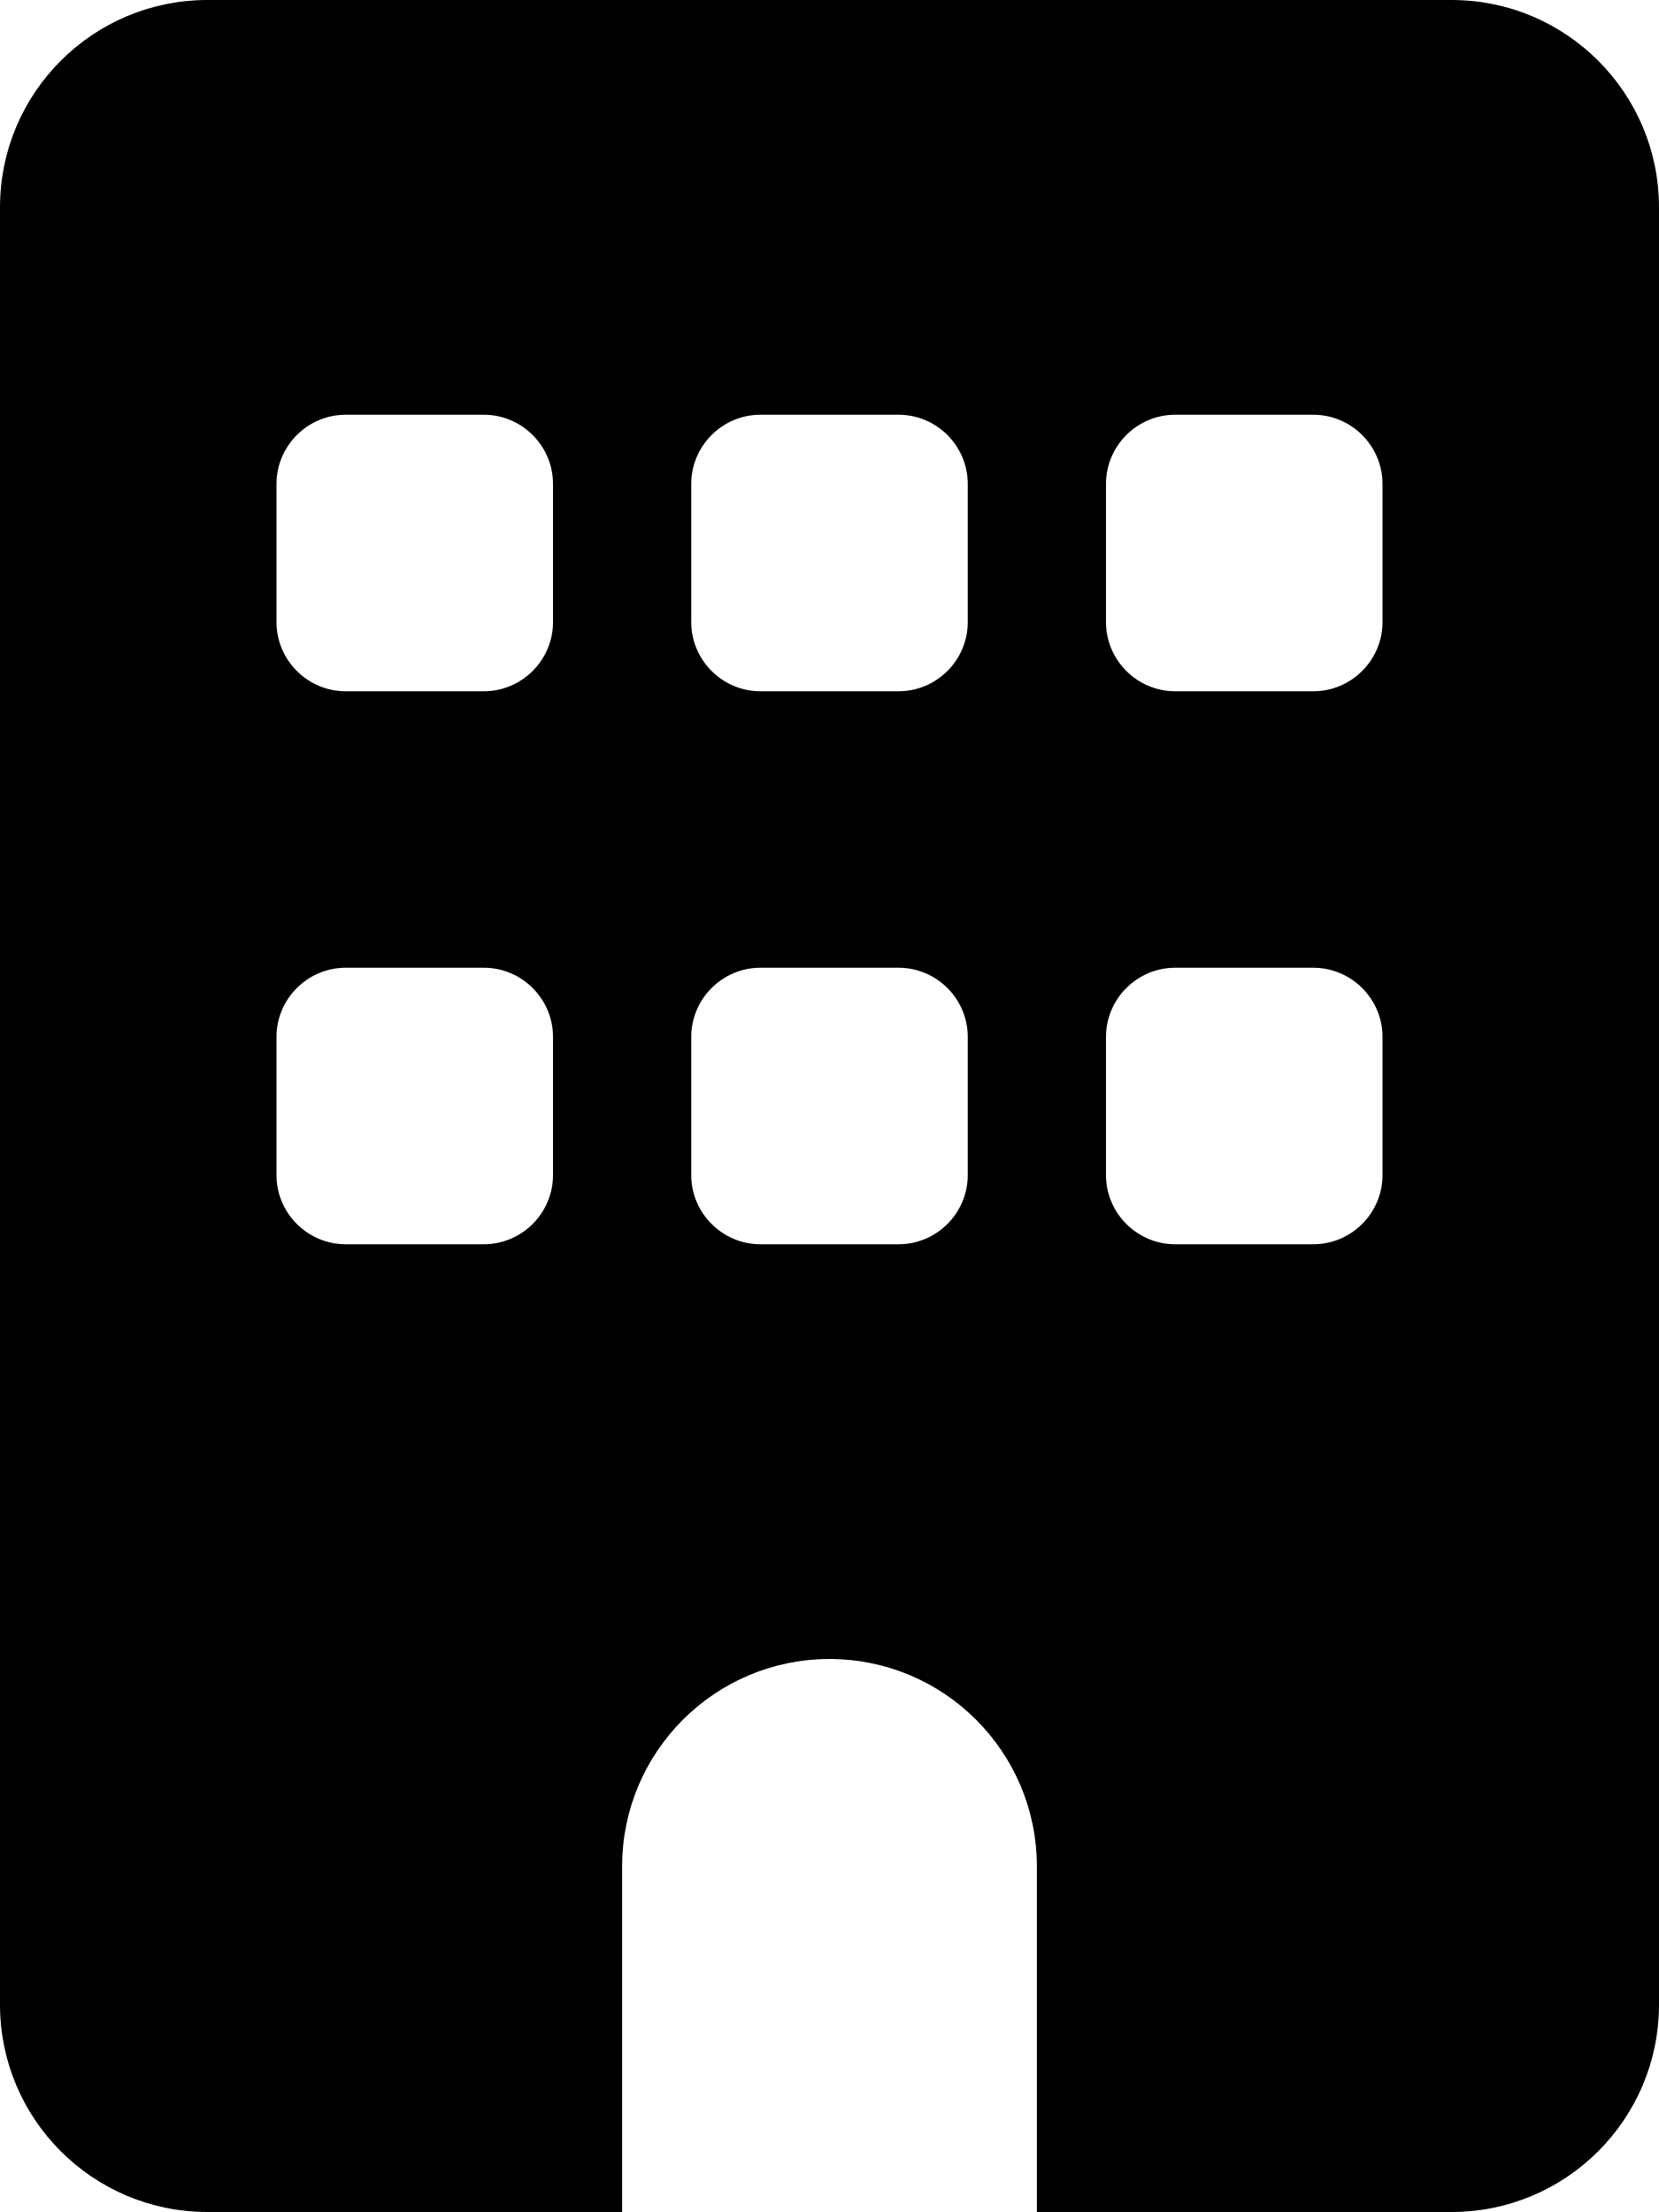
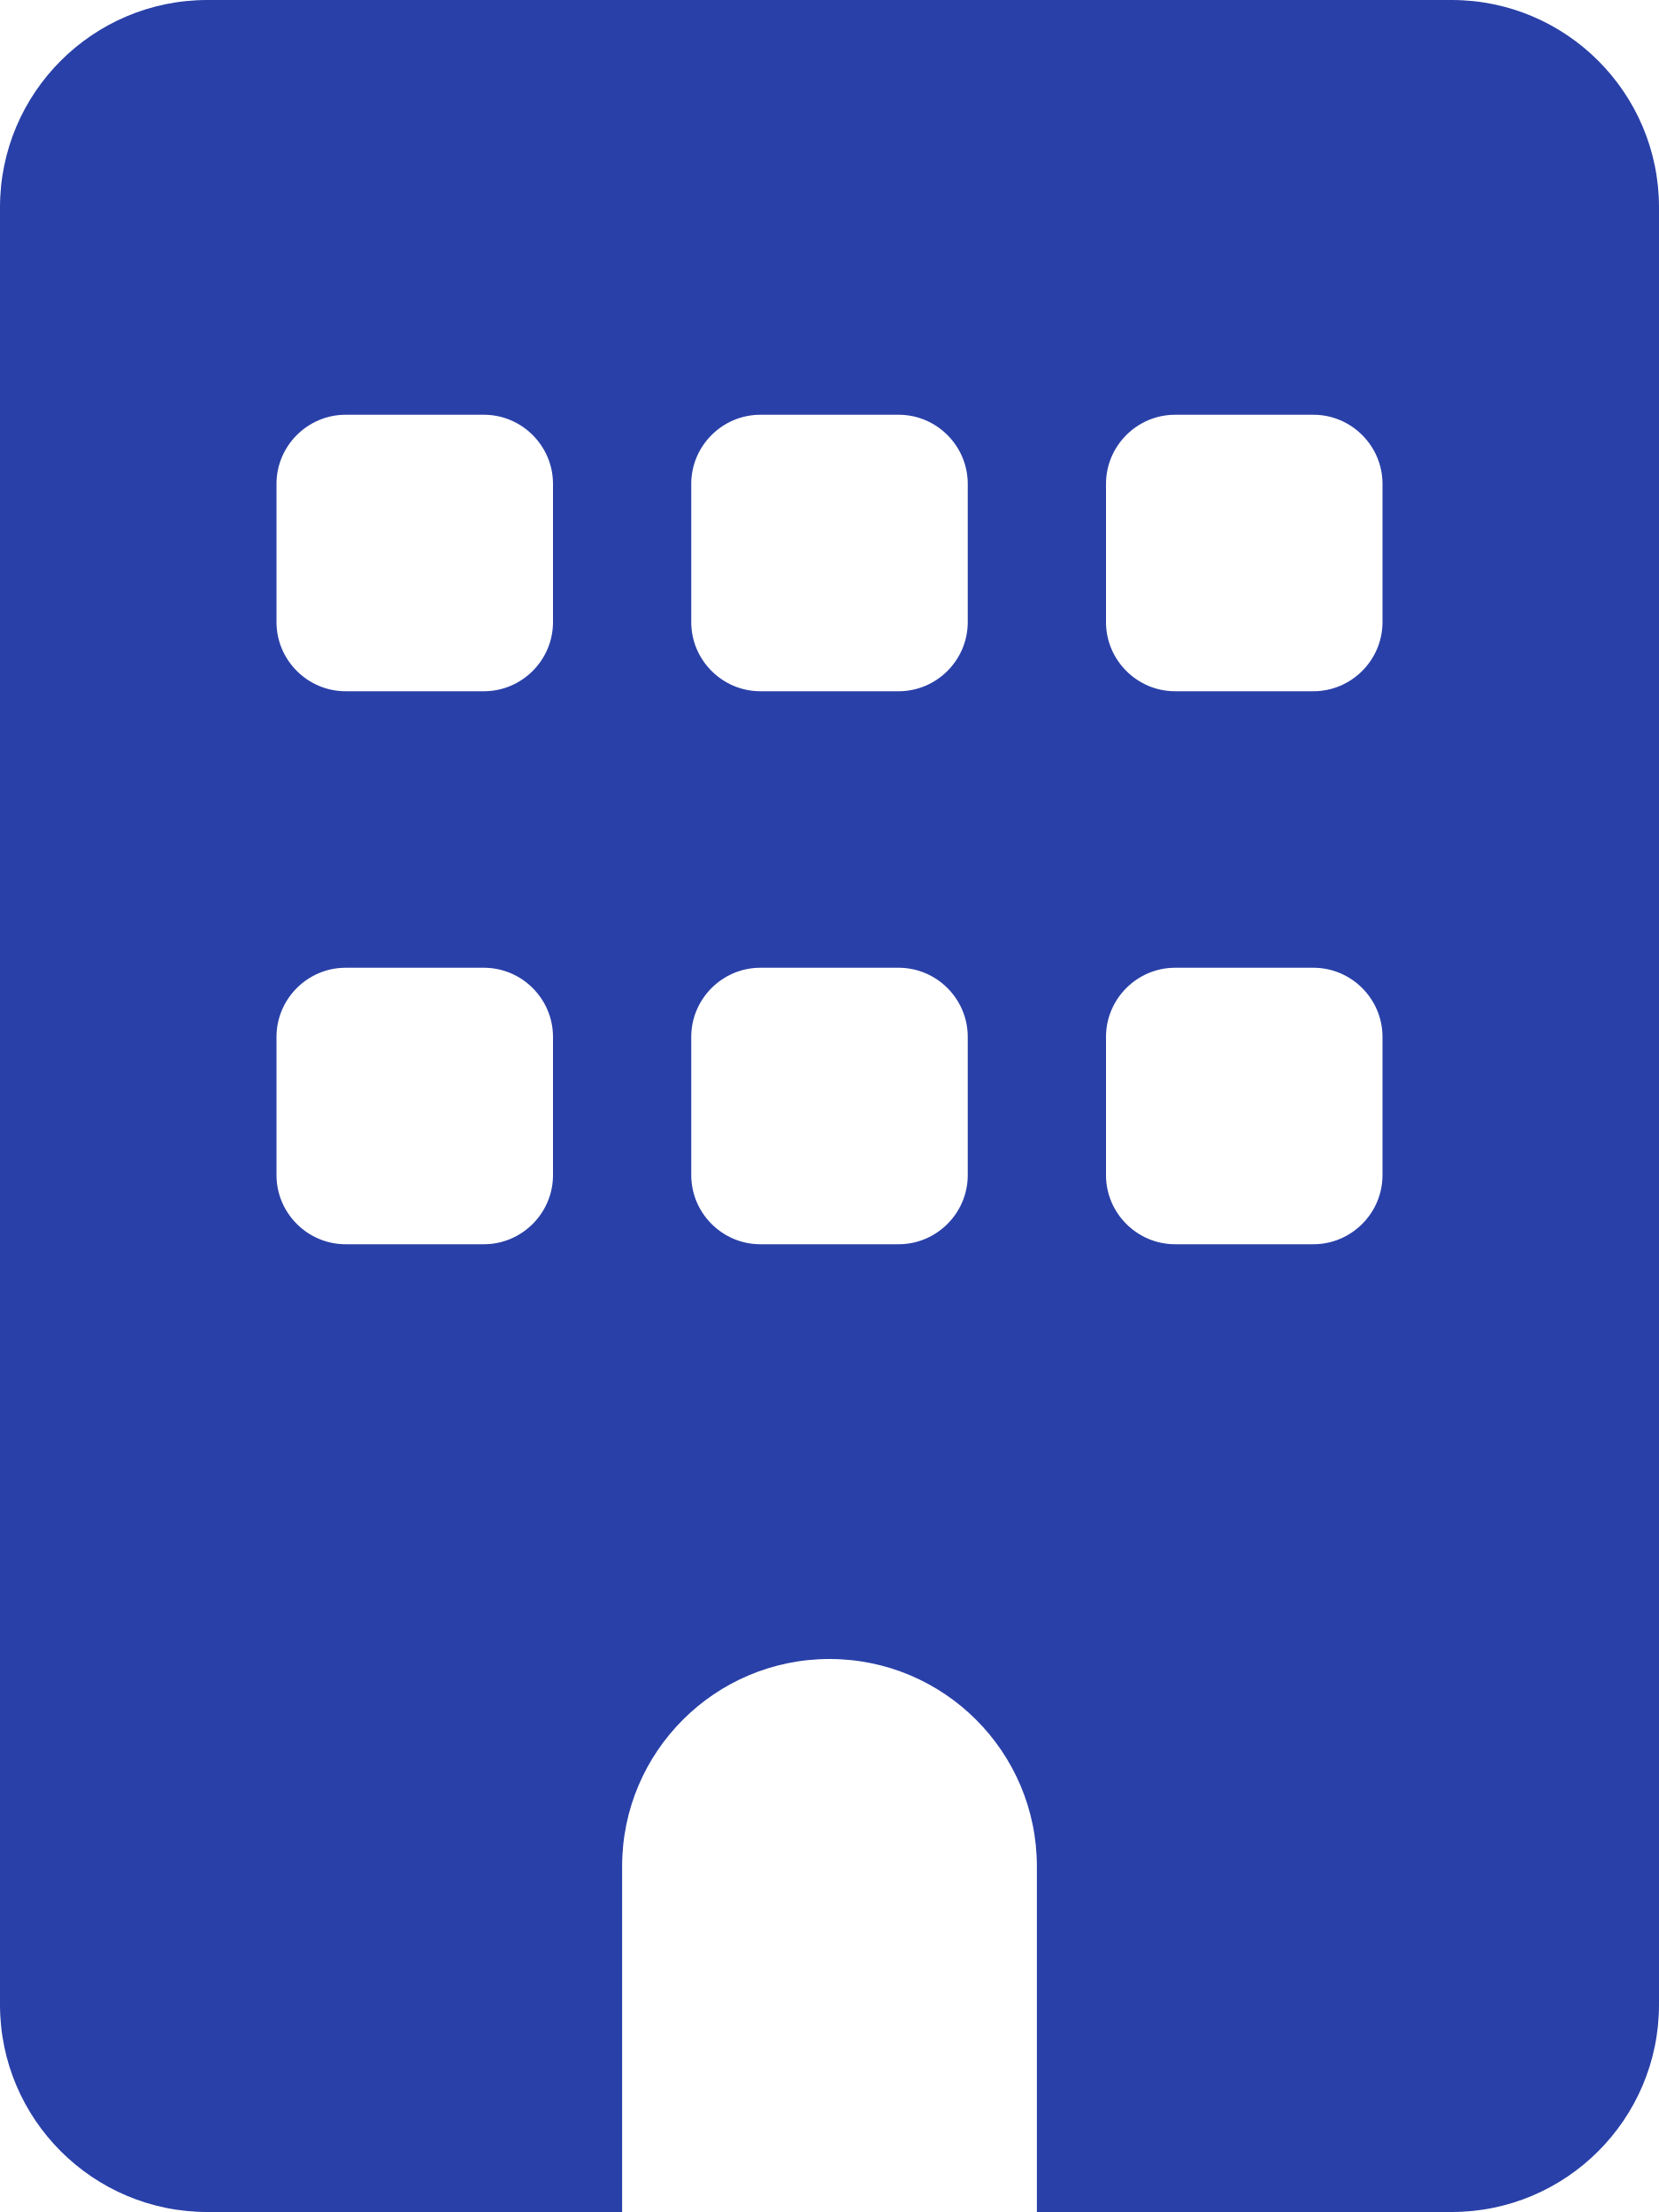
<svg xmlns="http://www.w3.org/2000/svg" viewBox="0 0 384 512">
-   <path d="M48 0C21.5 0 0 21.5 0 48V464c0 26.5 21.5 48 48 48h96V432c0-26.5 21.5-48 48-48s48 21.5 48 48v80h96c26.5 0 48-21.5 48-48V48c0-26.5-21.5-48-48-48H48zM64 240c0-8.8 7.2-16 16-16h32c8.8 0 16 7.2 16 16v32c0 8.8-7.2 16-16 16H80c-8.8 0-16-7.2-16-16V240zm112-16h32c8.8 0 16 7.2 16 16v32c0 8.8-7.2 16-16 16H176c-8.8 0-16-7.2-16-16V240c0-8.8 7.2-16 16-16zm80 16c0-8.8 7.2-16 16-16h32c8.8 0 16 7.2 16 16v32c0 8.8-7.2 16-16 16H272c-8.8 0-16-7.2-16-16V240zM80 96h32c8.8 0 16 7.2 16 16v32c0 8.8-7.2 16-16 16H80c-8.8 0-16-7.2-16-16V112c0-8.8 7.2-16 16-16zm80 16c0-8.8 7.2-16 16-16h32c8.8 0 16 7.2 16 16v32c0 8.8-7.2 16-16 16H176c-8.8 0-16-7.2-16-16V112zM272 96h32c8.8 0 16 7.2 16 16v32c0 8.8-7.2 16-16 16H272c-8.8 0-16-7.2-16-16V112c0-8.8 7.2-16 16-16z" />
+   <path d="M48 0C21.5 0 0 21.5 0 48V464c0 26.5 21.5 48 48 48h96V432c0-26.5 21.5-48 48-48s48 21.5 48 48v80h96c26.5 0 48-21.5 48-48V48c0-26.5-21.5-48-48-48H48zM64 240c0-8.8 7.2-16 16-16h32c8.8 0 16 7.2 16 16v32c0 8.8-7.2 16-16 16H80c-8.8 0-16-7.2-16-16V240zm112-16h32c8.8 0 16 7.2 16 16v32c0 8.8-7.2 16-16 16H176c-8.8 0-16-7.2-16-16V240c0-8.8 7.2-16 16-16zm80 16c0-8.8 7.2-16 16-16h32c8.8 0 16 7.2 16 16v32c0 8.8-7.2 16-16 16H272c-8.8 0-16-7.2-16-16V240zM80 96h32c8.8 0 16 7.2 16 16v32c0 8.8-7.2 16-16 16H80c-8.8 0-16-7.2-16-16V112c0-8.8 7.2-16 16-16zm80 16c0-8.8 7.2-16 16-16h32c8.8 0 16 7.2 16 16v32c0 8.8-7.2 16-16 16H176c-8.8 0-16-7.2-16-16V112zM272 96h32c8.8 0 16 7.2 16 16v32c0 8.8-7.2 16-16 16H272c-8.8 0-16-7.2-16-16V112c0-8.8 7.2-16 16-16z" fill="rgb(41, 64, 168)" />
</svg>
